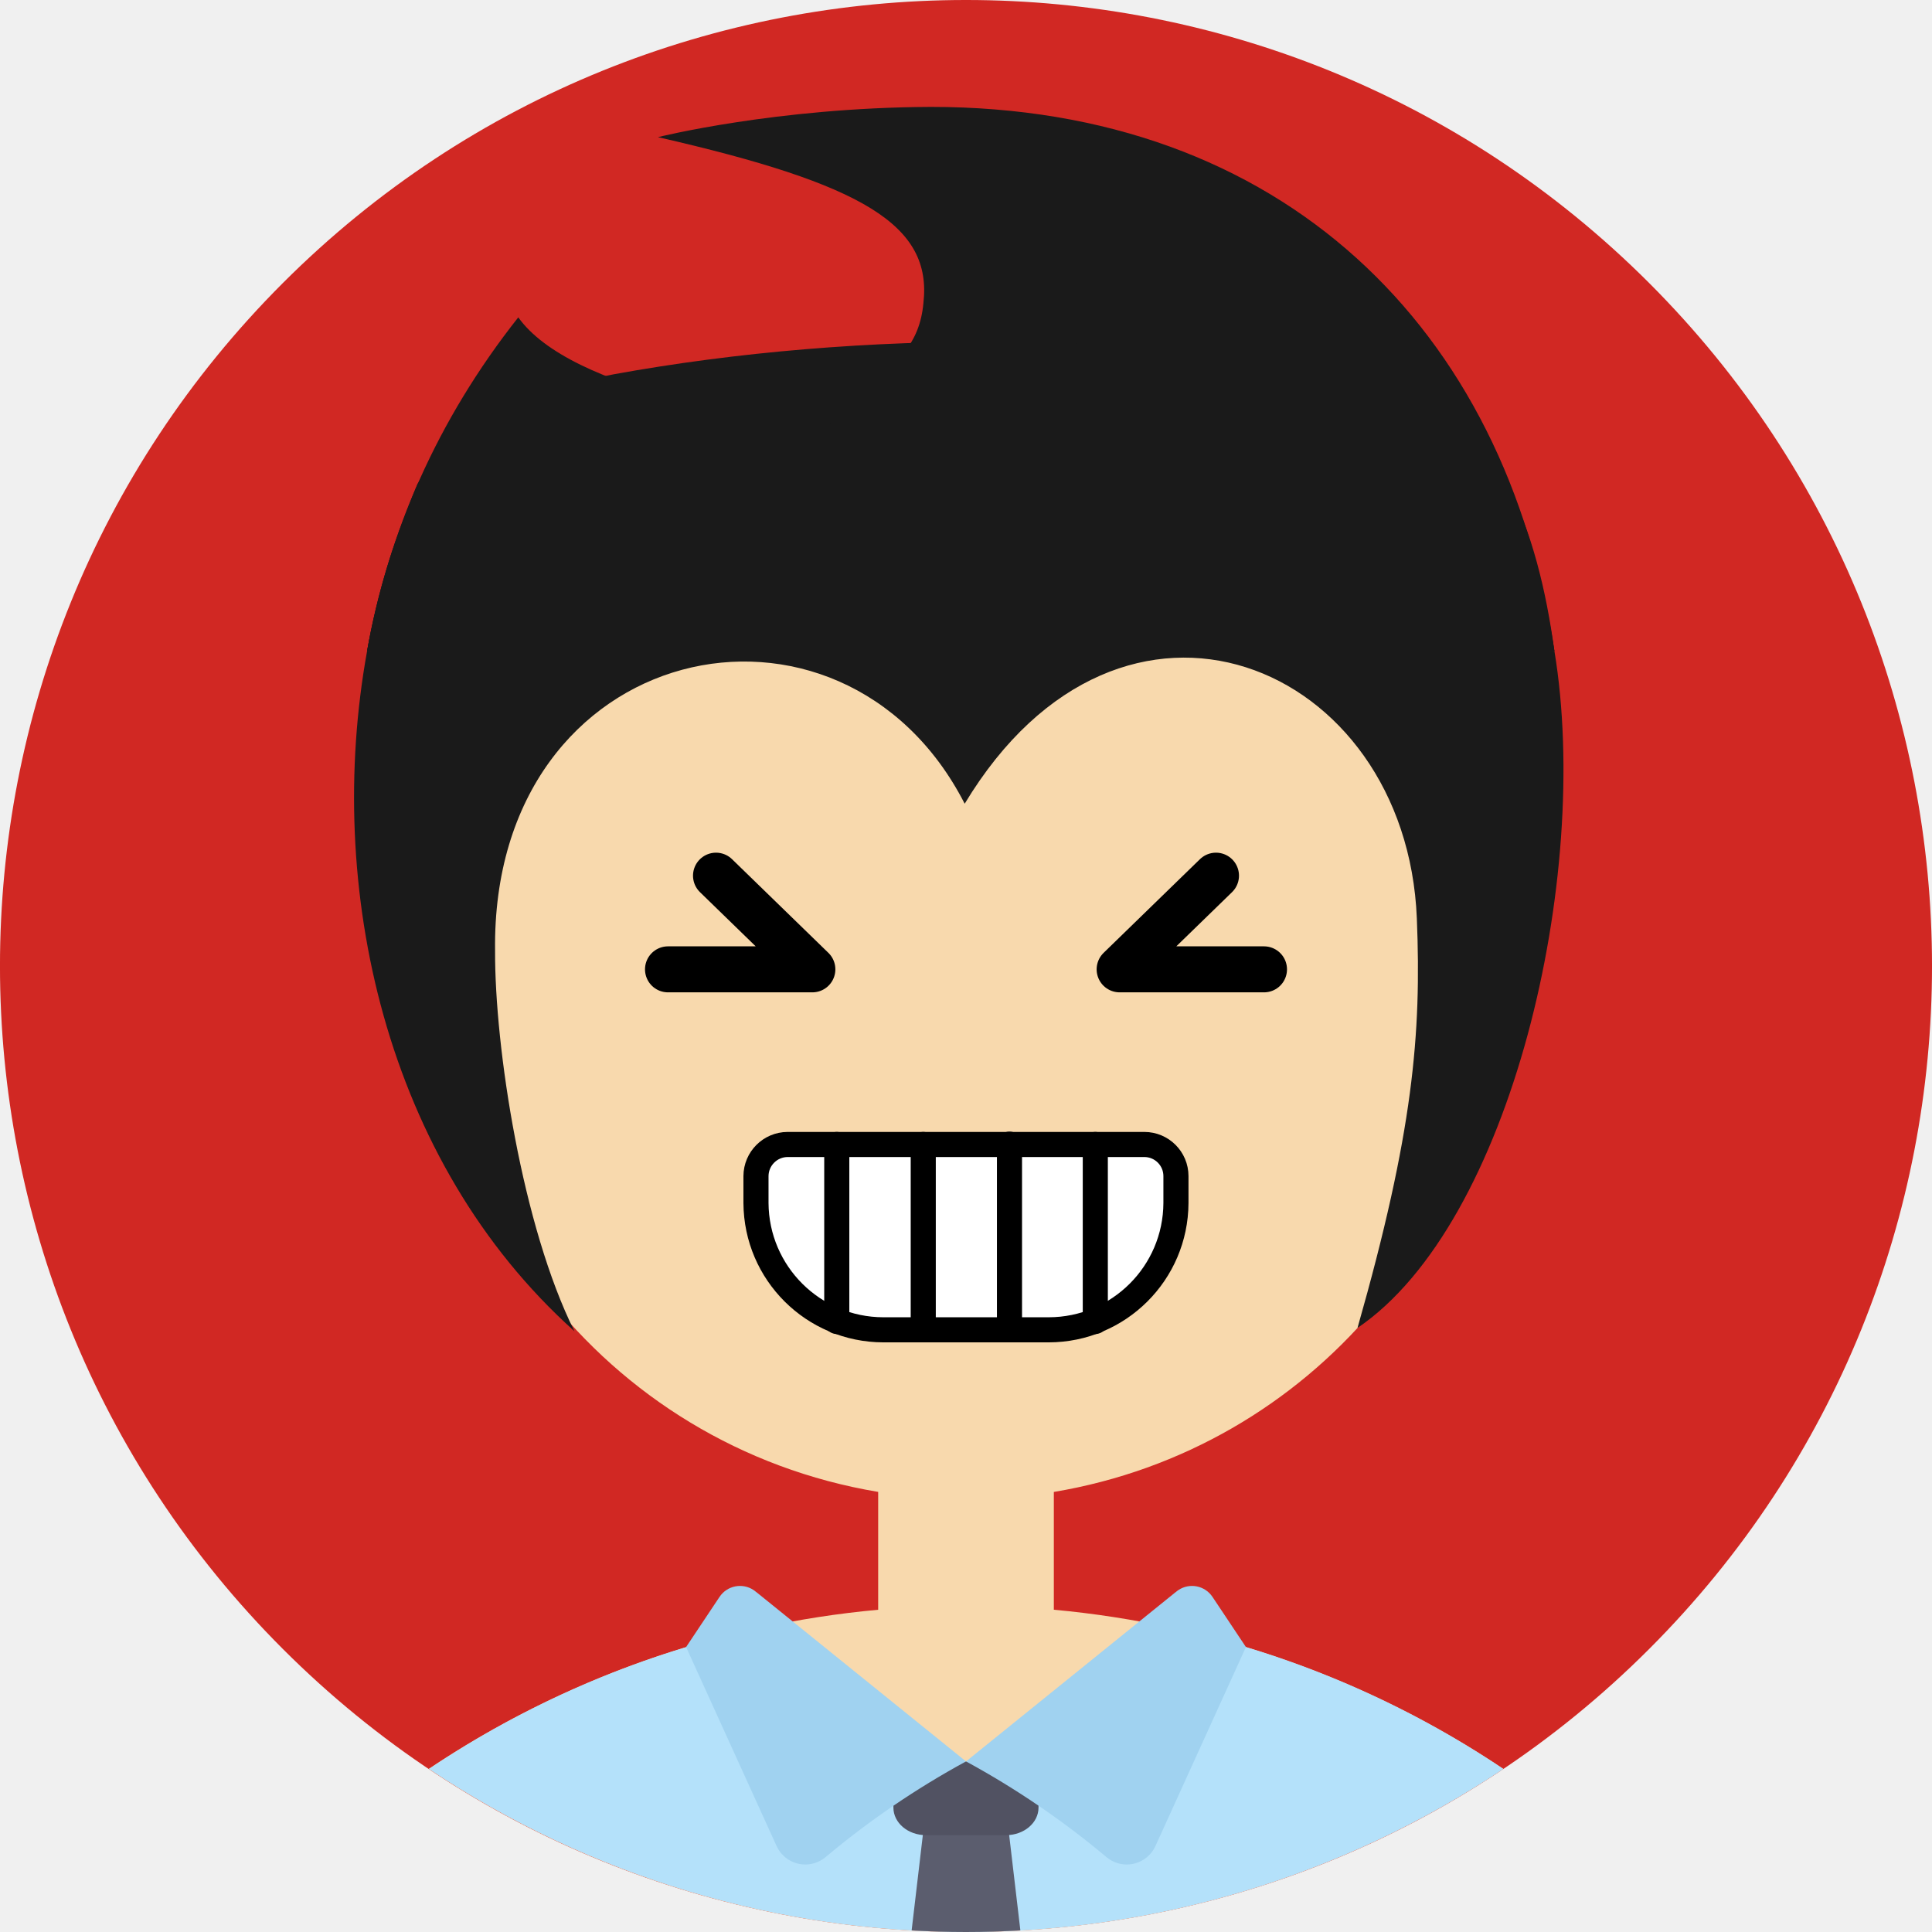
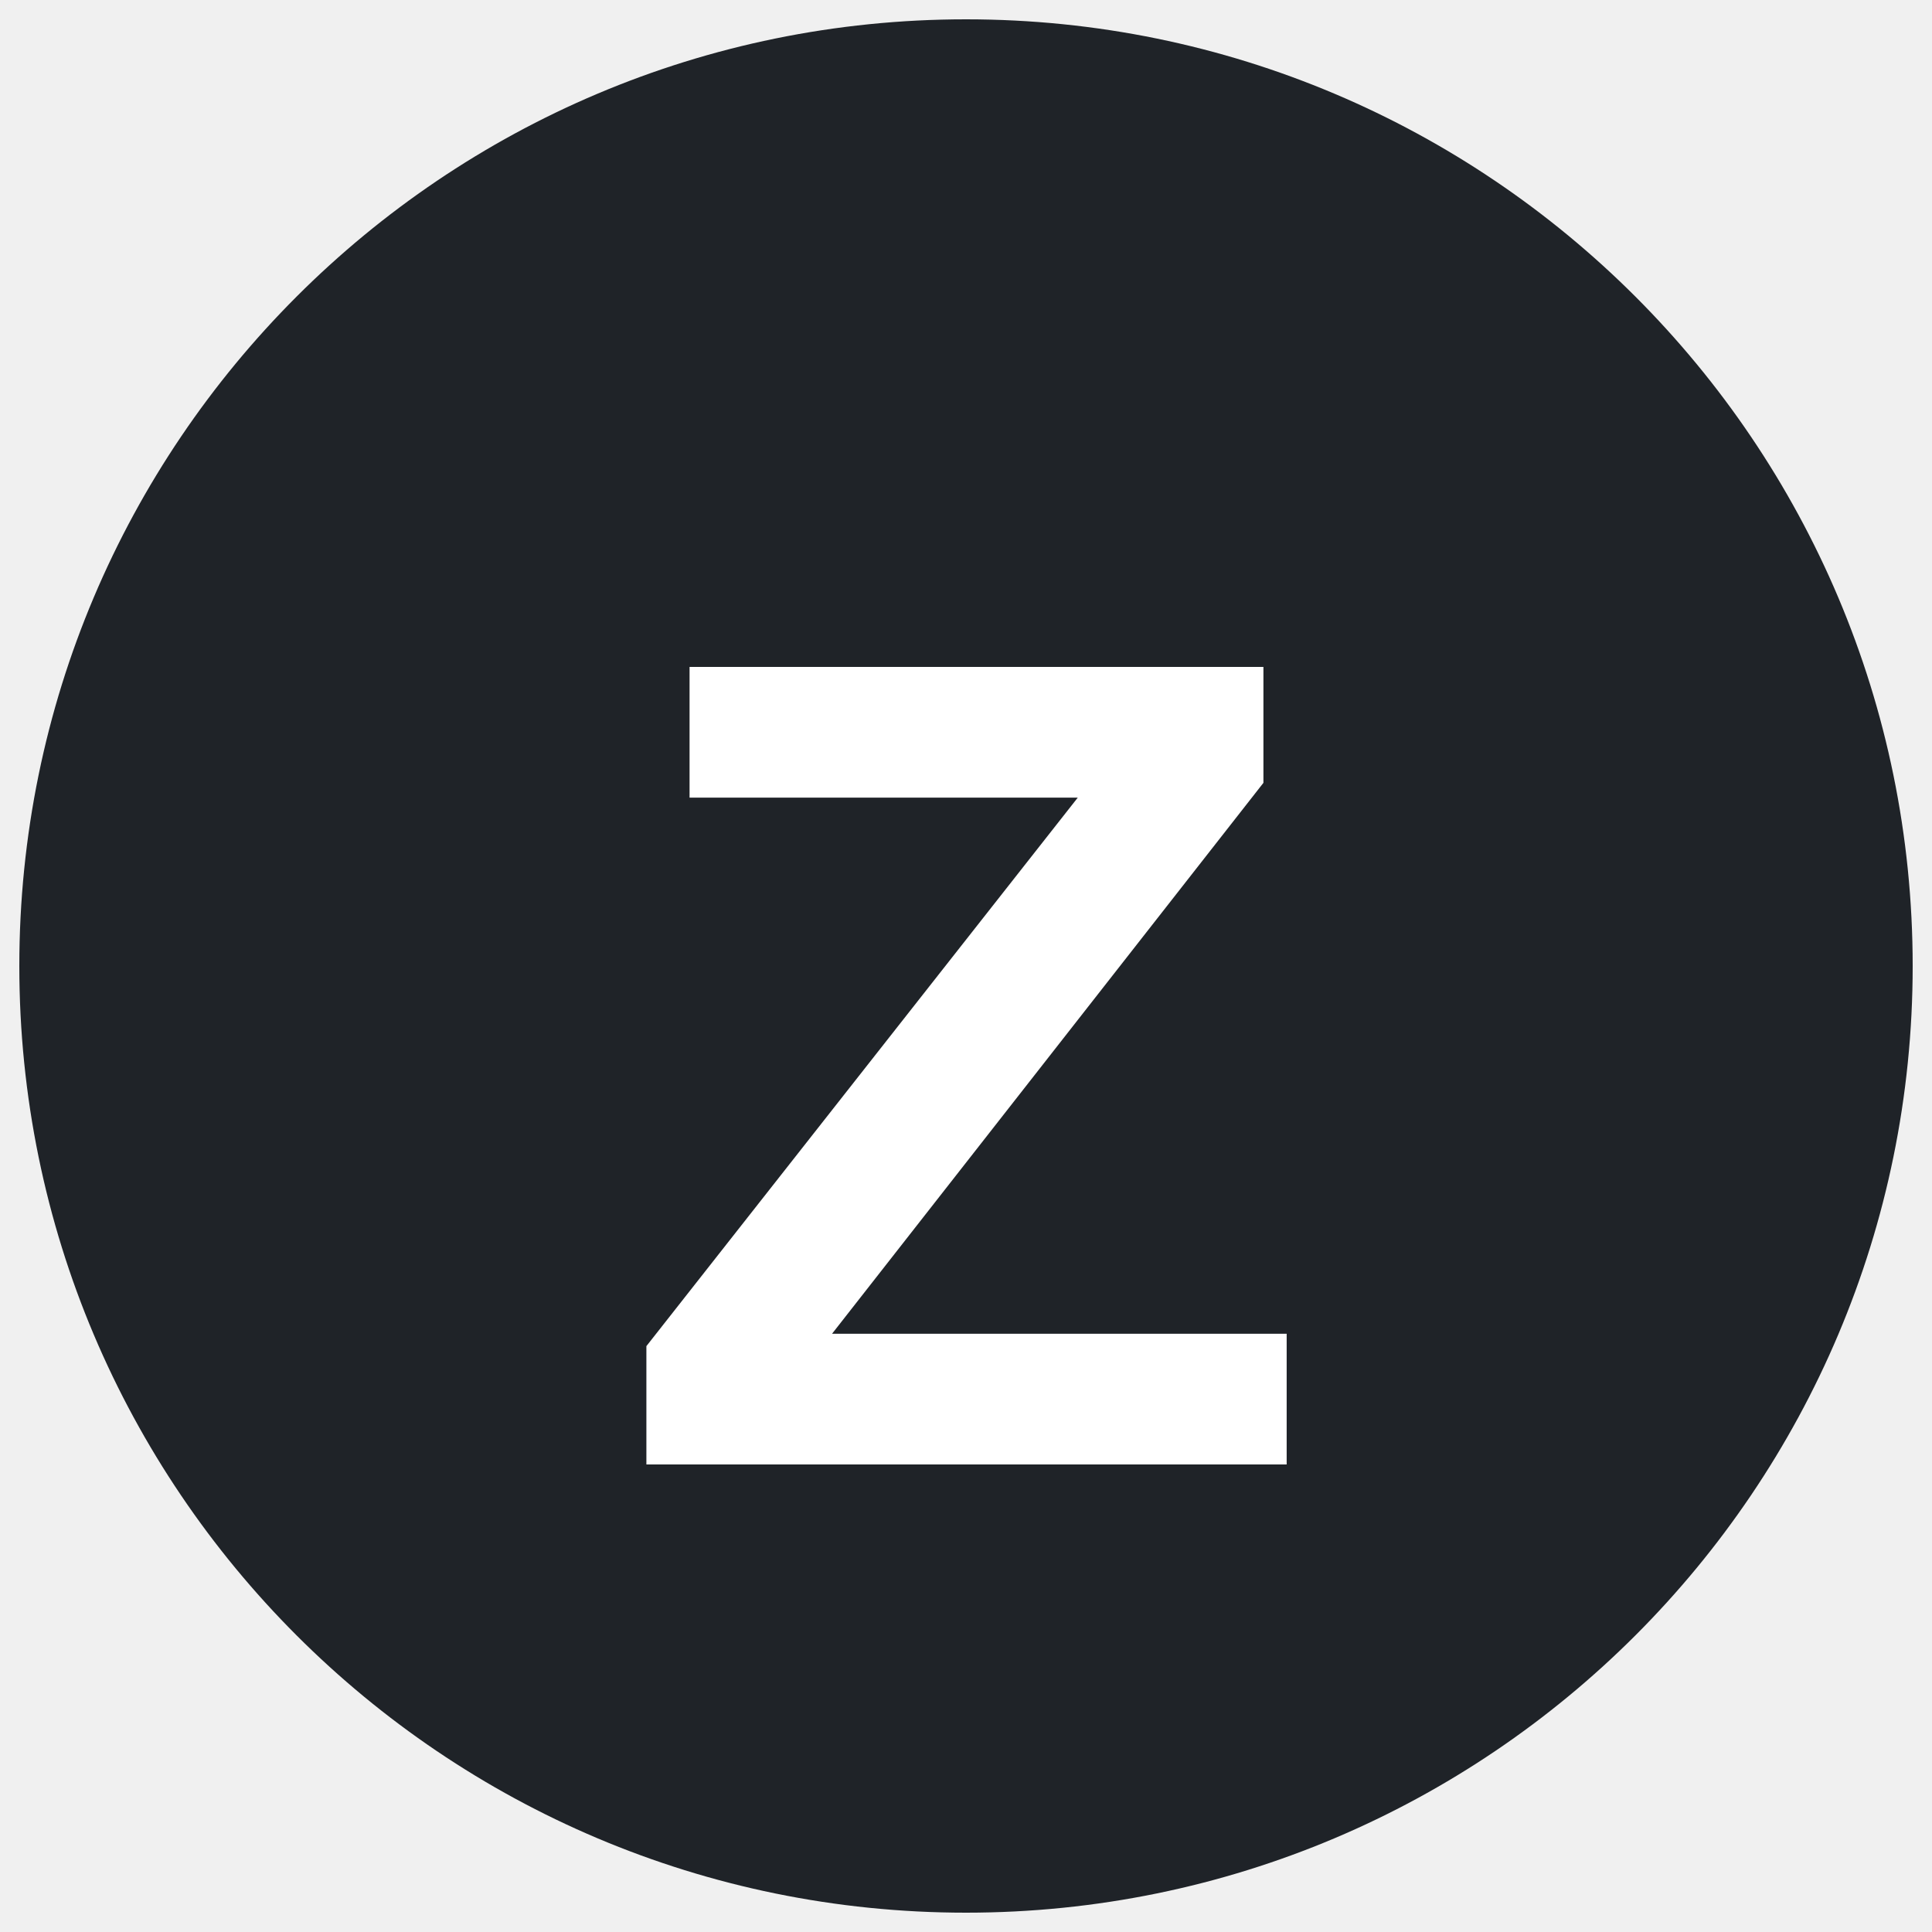
- <svg xmlns="http://www.w3.org/2000/svg" viewBox="0 0 231 231">
-   <path d="M33.83,33.83a115.5,115.5,0,1,1,0,163.34,115.49,115.49,0,0,1,0-163.34Z" style="fill:#d12823;" />
-   <path d="m115.5 51.75a63.75 63.75 0 0 0-10.5 126.63v14.09a115.5 115.5 0 0 0-53.729 19.027 115.5 115.5 0 0 0 128.46 0 115.5 115.5 0 0 0-53.729-19.029v-14.084a63.75 63.75 0 0 0 53.25-62.881 63.75 63.75 0 0 0-63.65-63.75 63.75 63.75 0 0 0-0.1 0z" style="fill:#f8d9ad;" />
-   <path d="m141.75 195c13.563 3.15 26.439 8.741 38 16.5-38.873 26.001-89.587 26.001-128.46 0 11.561-7.759 24.437-13.35 38-16.5 8.487 8.801 26.21 25.619 26.21 25.619s17.603-16.972 26.25-25.619z" style="fill:#b4e1fa;" />
-   <path d="m109 230.81 1.684-14.33h9.633l1.684 14.33c-2.16 0.12-4.33 0.19-6.51 0.19s-4.35-0.07-6.51-0.19z" style="fill:#5b5d6e;" />
-   <path d="m124.17 210.6h-17.349v5.53a3.883 3.29 0 0 0 3.883 3.29h9.583a3.883 3.29 0 0 0 3.883-3.29z" style="fill:#515262;" />
-   <path d="m140.57 190.36-25.066 20.245c5.969 3.245 11.597 7.081 16.8 11.45 1.599 1.334 3.976 1.119 5.31-0.48 0.21-0.257 0.388-0.54 0.53-0.84l10.826-23.805-4-6c-0.903-1.351-2.73-1.714-4.08-0.81-0.116 0.079-0.226 0.165-0.33 0.26z" style="fill:#a0d2f0;" />
-   <path d="m90.434 190.36 25.066 20.245c-5.969 3.245-11.597 7.081-16.8 11.45-1.599 1.334-3.976 1.119-5.31-0.48-0.21-0.257-0.388-0.54-0.53-0.84l-10.826-23.805 4-6c0.903-1.351 2.73-1.714 4.08-0.81 0.116 0.079 0.226 0.165 0.33 0.26z" style="fill:#a0d2f0;" />
-   <path d="m43.891 77.836c-5.112 28.237 2.135 61.004 24.792 81.332-6.236-12.503-9.536-33.948-9.489-45.458-0.502-37.473 41.439-46.335 56.149-17.614 18.8-31.2 52.825-16.872 54.062 13.714 0.56 13.844-0.436 25.598-7.096 48.966 18.372-12.47 28.012-53.959 23.545-80.941-47.486-2.255-94.831-2.572-141.96 0z" style="fill:#1a1a1a;" />
-   <path d="m111.26 12.782c-18.508 0.079-32.594 3.616-32.594 3.616 24.513 5.6 32.807 10.504 31.743 19.835-0.872 9.702-11.092 10.875-20.811 11.554-5.255 0.364-10.949 0.715-16.391 1.752-11.862 2.282-19.946 4.374-24.447 11.956-1.701 2.866-3.795 10.428-4.869 16.34h141.96c-5.724-38.563-32.557-65.073-74.595-65.054z" style="fill:#1a1a1a;" />
-   <path d="m73.292 44.77c-11.788 2.282-18.923 5.544-23.394 13.126-2.848 6.759-4.845 13.238-6.007 19.939h141.96c-1.977-14.576-6.868-28.248-19.277-32.098-28.834-6.331-63.774-6.355-93.285-0.968z" style="fill:#1a1a1a;" />
-   <path d="m165.95 35.642c-11.178 21.829-91.89 19.36-103.98 2.301-9.703 12.267-15.605 25.883-18.079 39.892h141.96c-3.01-17.158-9.742-32.688-19.902-42.193z" style="fill:#1a1a1a;" />
-   <path d="m145.39 104.7-11.52 11.2h17.26m-65.52-11.2 11.52 11.2h-17.26" style="fill:none;stroke-linecap:round;stroke-linejoin:round;stroke-width:5.5px;stroke:#000;" />
-   <path d="m94.19 136.84h42.632a3.78 3.78 0 0 1 3.78 3.78v3.22a15.231 15.23 0 0 1-15.211 15.16h-19.781a15.251 15.25 0 0 1-15.221-15.16v-3.22a3.8 3.8 0 0 1 3.78-3.78z" style="fill:#fff;stroke-linecap:round;stroke-linejoin:round;stroke-width:3px;stroke:#000;" />
-   <path d="m130.96 136.84v21.16m-30.911-21.16v21.16m10.34-21.16v22.16m10.31-22.2v22.2" style="fill:none;stroke-linecap:round;stroke-linejoin:round;stroke-width:3px;stroke:#000;" />
+ <svg xmlns="http://www.w3.org/2000/svg" viewBox="0 0 100 100" width="100" height="100">
+   <circle cx="50" cy="50" r="49" fill="#1f2328" />
+   <text x="50" y="55" font-family="Quicksand, Arial, sans-serif" font-size="60" font-weight="bold" fill="#FFFFFF" text-anchor="middle" dominant-baseline="central">Z</text>
</svg>
